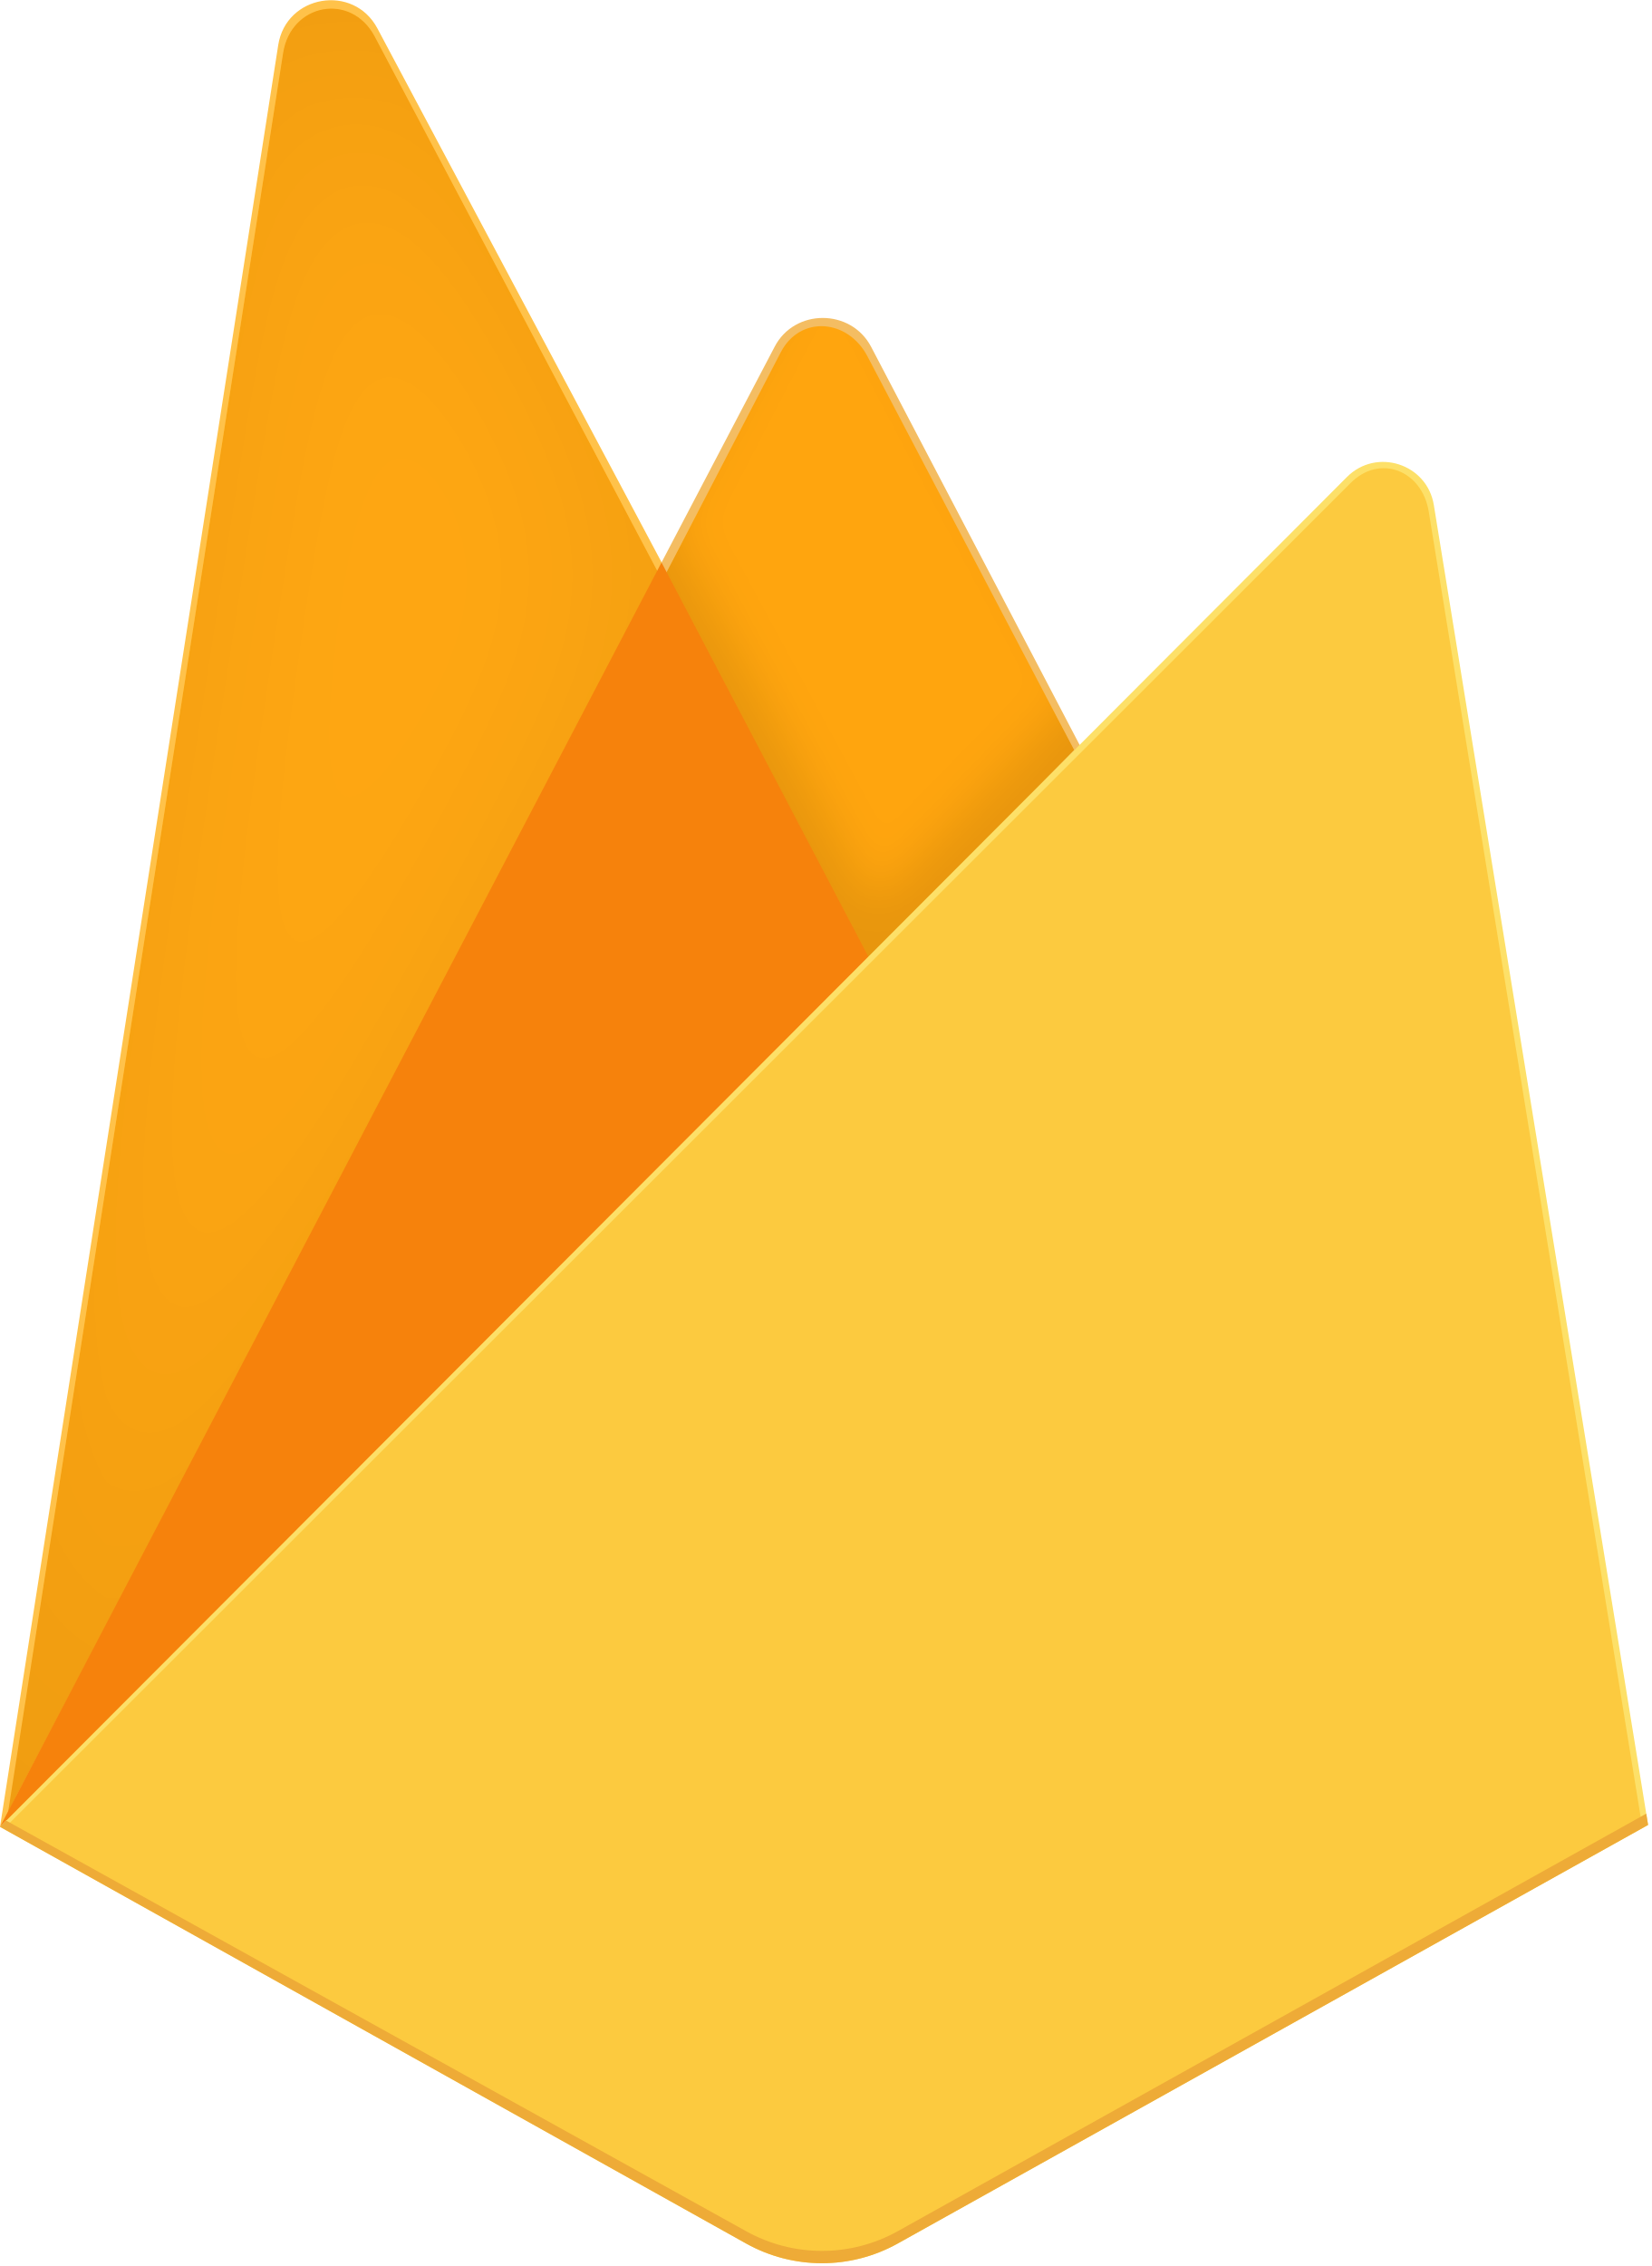
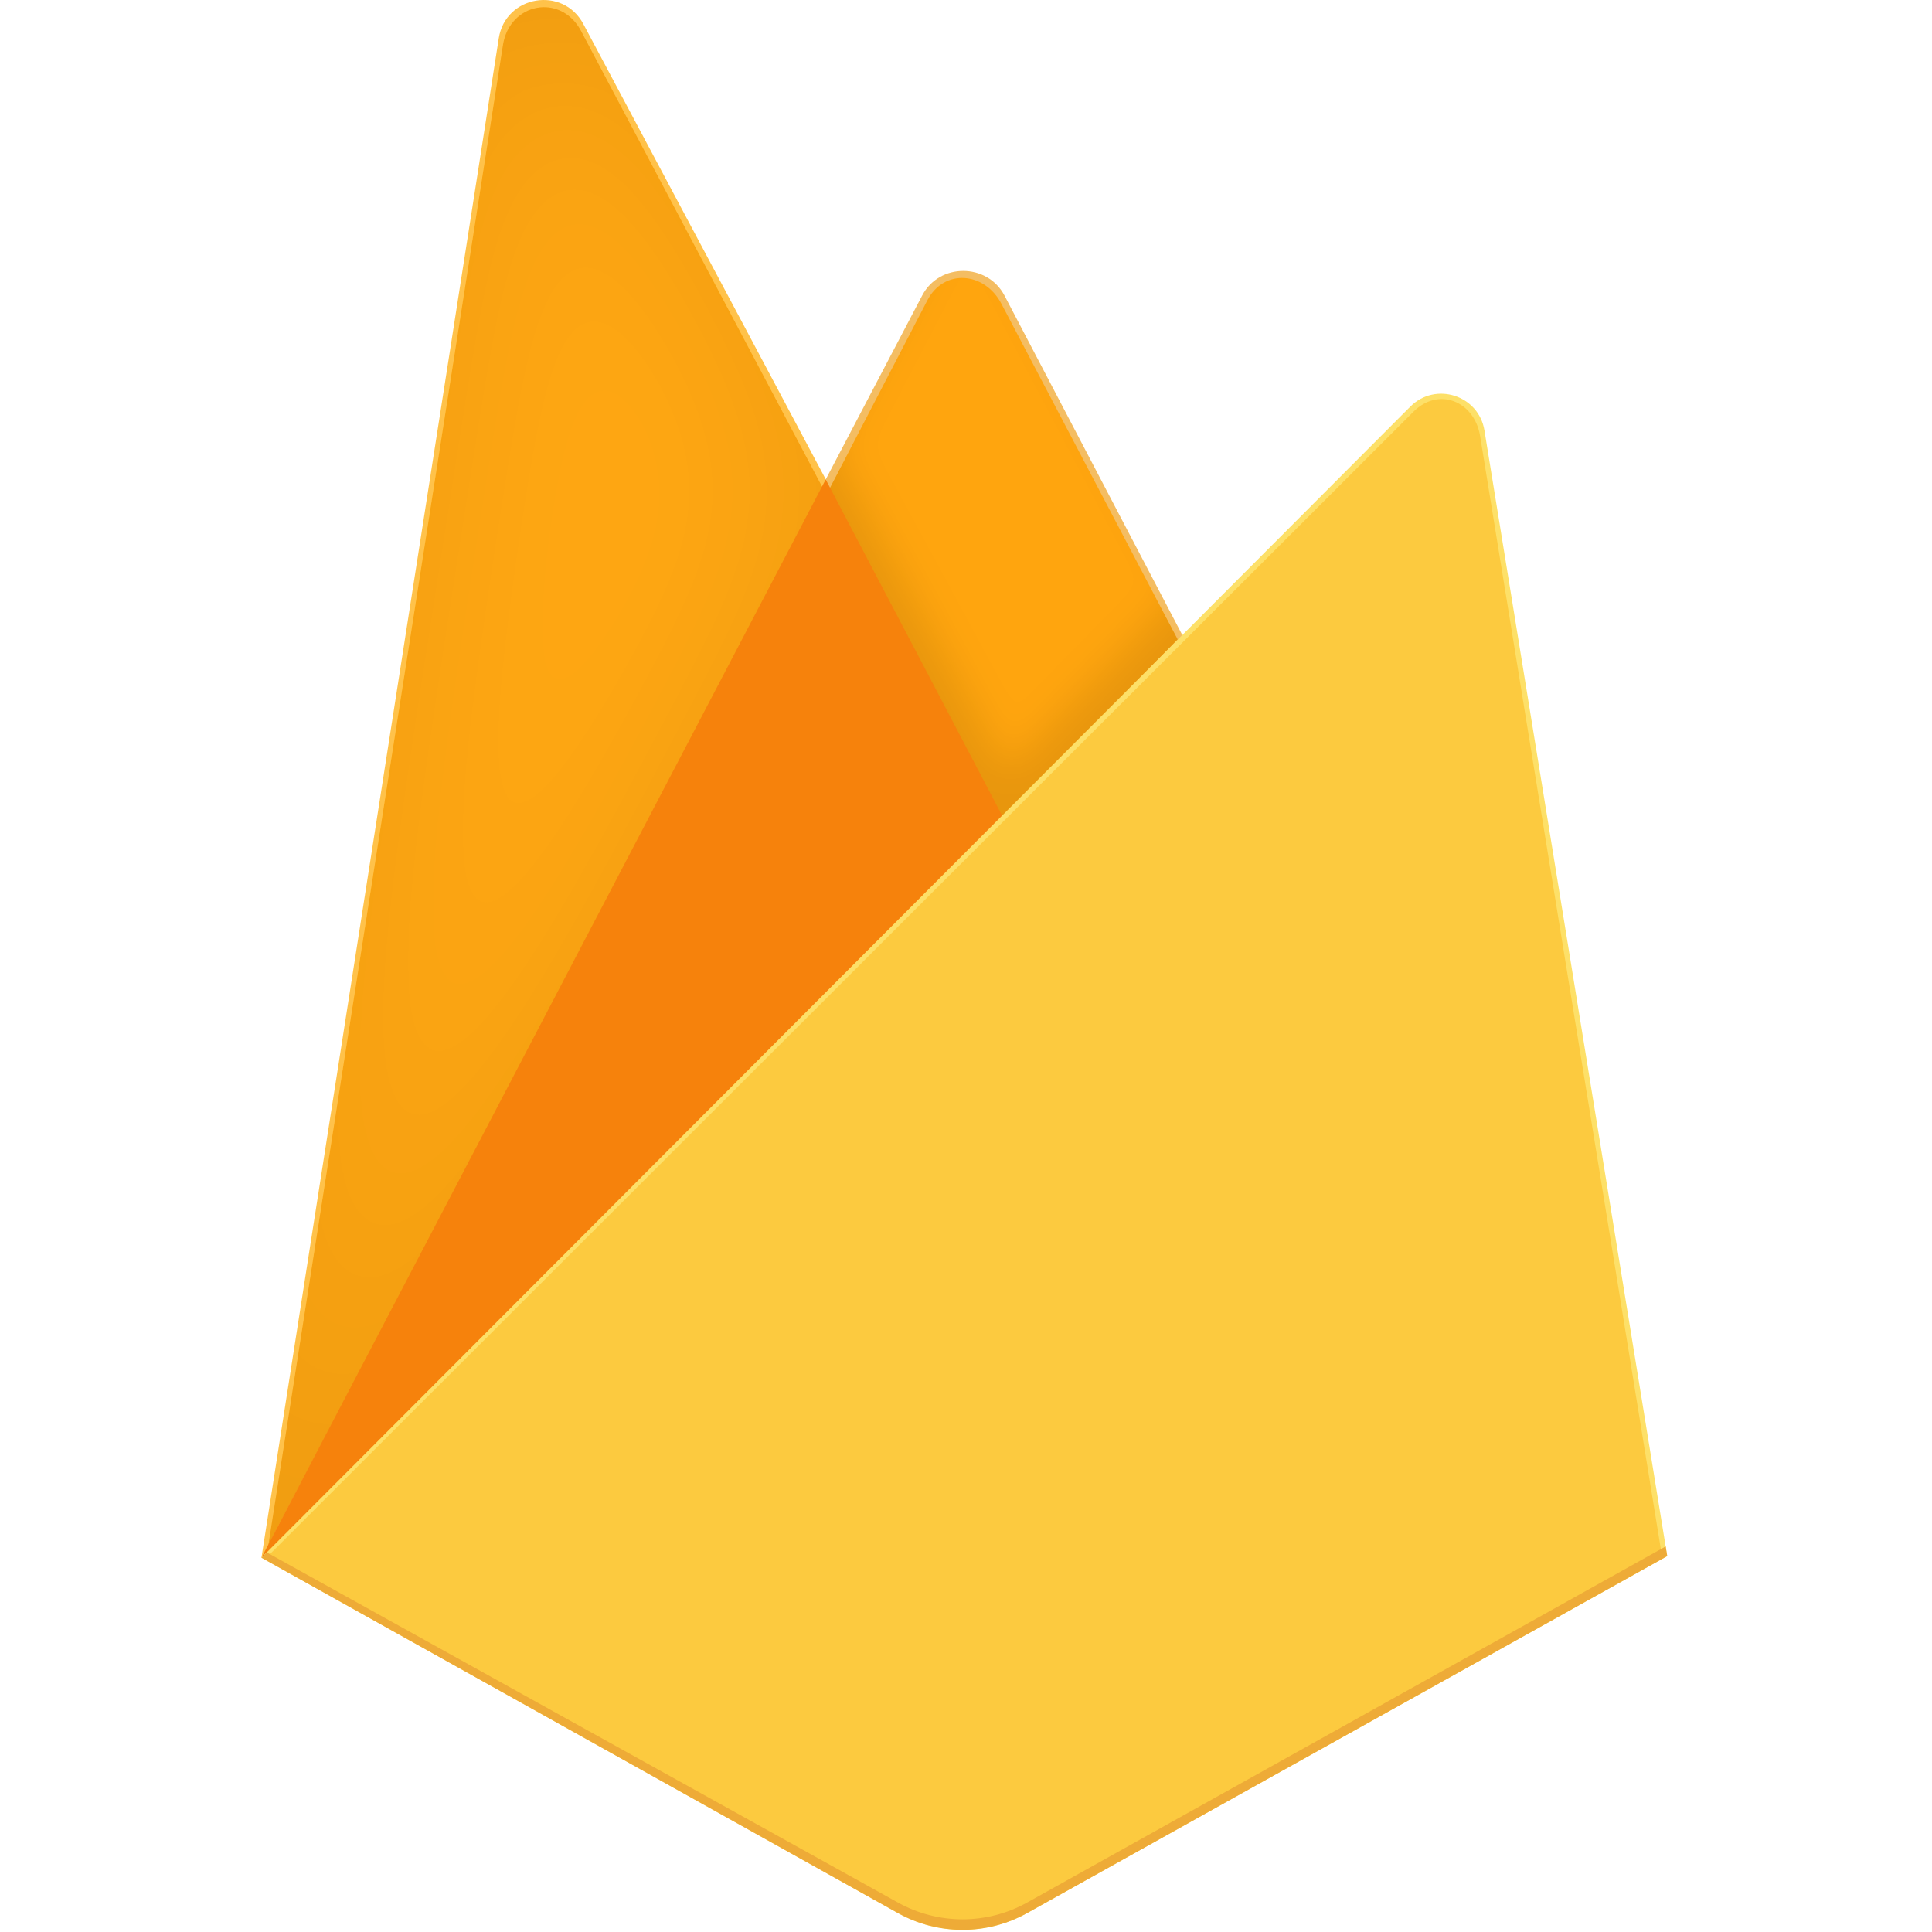
- <svg xmlns="http://www.w3.org/2000/svg" xmlns:xlink="http://www.w3.org/1999/xlink" width="1823" height="2500" viewBox="0 0 256 351" preserveAspectRatio="xMidYMid">
+ <svg xmlns="http://www.w3.org/2000/svg" xmlns:xlink="http://www.w3.org/1999/xlink" width="40" height="40" viewBox="0 0 256 351" preserveAspectRatio="xMidYMid">
  <defs>
    <path d="M1.253 280.732l1.605-3.131 99.353-188.518-44.15-83.475C54.392-1.283 45.074.474 43.87 8.188L1.253 280.732z" id="a" />
    <filter x="-50%" y="-50%" width="200%" height="200%" filterUnits="objectBoundingBox" id="b">
      <feGaussianBlur stdDeviation="17.5" in="SourceAlpha" result="shadowBlurInner1" />
      <feOffset in="shadowBlurInner1" result="shadowOffsetInner1" />
      <feComposite in="shadowOffsetInner1" in2="SourceAlpha" operator="arithmetic" k2="-1" k3="1" result="shadowInnerInner1" />
      <feColorMatrix values="0 0 0 0 0 0 0 0 0 0 0 0 0 0 0 0 0 0 0.06 0" in="shadowInnerInner1" />
    </filter>
    <path d="M134.417 148.974l32.039-32.812-32.039-61.007c-3.042-5.791-10.433-6.398-13.443-.59l-17.705 34.109-.53 1.744 31.678 58.556z" id="c" />
    <filter x="-50%" y="-50%" width="200%" height="200%" filterUnits="objectBoundingBox" id="d">
      <feGaussianBlur stdDeviation="3.5" in="SourceAlpha" result="shadowBlurInner1" />
      <feOffset dx="1" dy="-9" in="shadowBlurInner1" result="shadowOffsetInner1" />
      <feComposite in="shadowOffsetInner1" in2="SourceAlpha" operator="arithmetic" k2="-1" k3="1" result="shadowInnerInner1" />
      <feColorMatrix values="0 0 0 0 0 0 0 0 0 0 0 0 0 0 0 0 0 0 0.09 0" in="shadowInnerInner1" />
    </filter>
  </defs>
  <path d="M0 282.998l2.123-2.972L102.527 89.512l.212-2.017L58.48 4.358C54.77-2.606 44.33-.845 43.114 6.951L0 282.998z" fill="#FFC24A" />
  <use fill="#FFA712" fill-rule="evenodd" xlink:href="#a" />
  <use filter="url(#b)" xlink:href="#a" />
  <path d="M135.005 150.38l32.955-33.75-32.965-62.93c-3.129-5.957-11.866-5.975-14.962 0L102.42 87.287v2.86l32.584 60.233z" fill="#F4BD62" />
  <use fill="#FFA50E" fill-rule="evenodd" xlink:href="#c" />
  <use filter="url(#d)" xlink:href="#c" />
  <path fill="#F6820C" d="M0 282.998l.962-.968 3.496-1.42 128.477-128 1.628-4.431-32.05-61.074z" />
  <path d="M139.121 347.551l116.275-64.847-33.204-204.495c-1.039-6.398-8.888-8.927-13.468-4.34L0 282.998l115.608 64.548a24.126 24.126 0 0 0 23.513.005" fill="#FDE068" />
  <path d="M254.354 282.16L221.402 79.218c-1.03-6.35-7.558-8.977-12.103-4.424L1.29 282.6l114.339 63.908a23.943 23.943 0 0 0 23.334.006l115.392-64.355z" fill="#FCCA3F" />
  <path d="M139.12 345.64a24.126 24.126 0 0 1-23.512-.005L.931 282.015l-.93.983 115.607 64.548a24.126 24.126 0 0 0 23.513.005l116.275-64.847-.285-1.752-115.99 64.689z" fill="#EEAB37" />
</svg>
